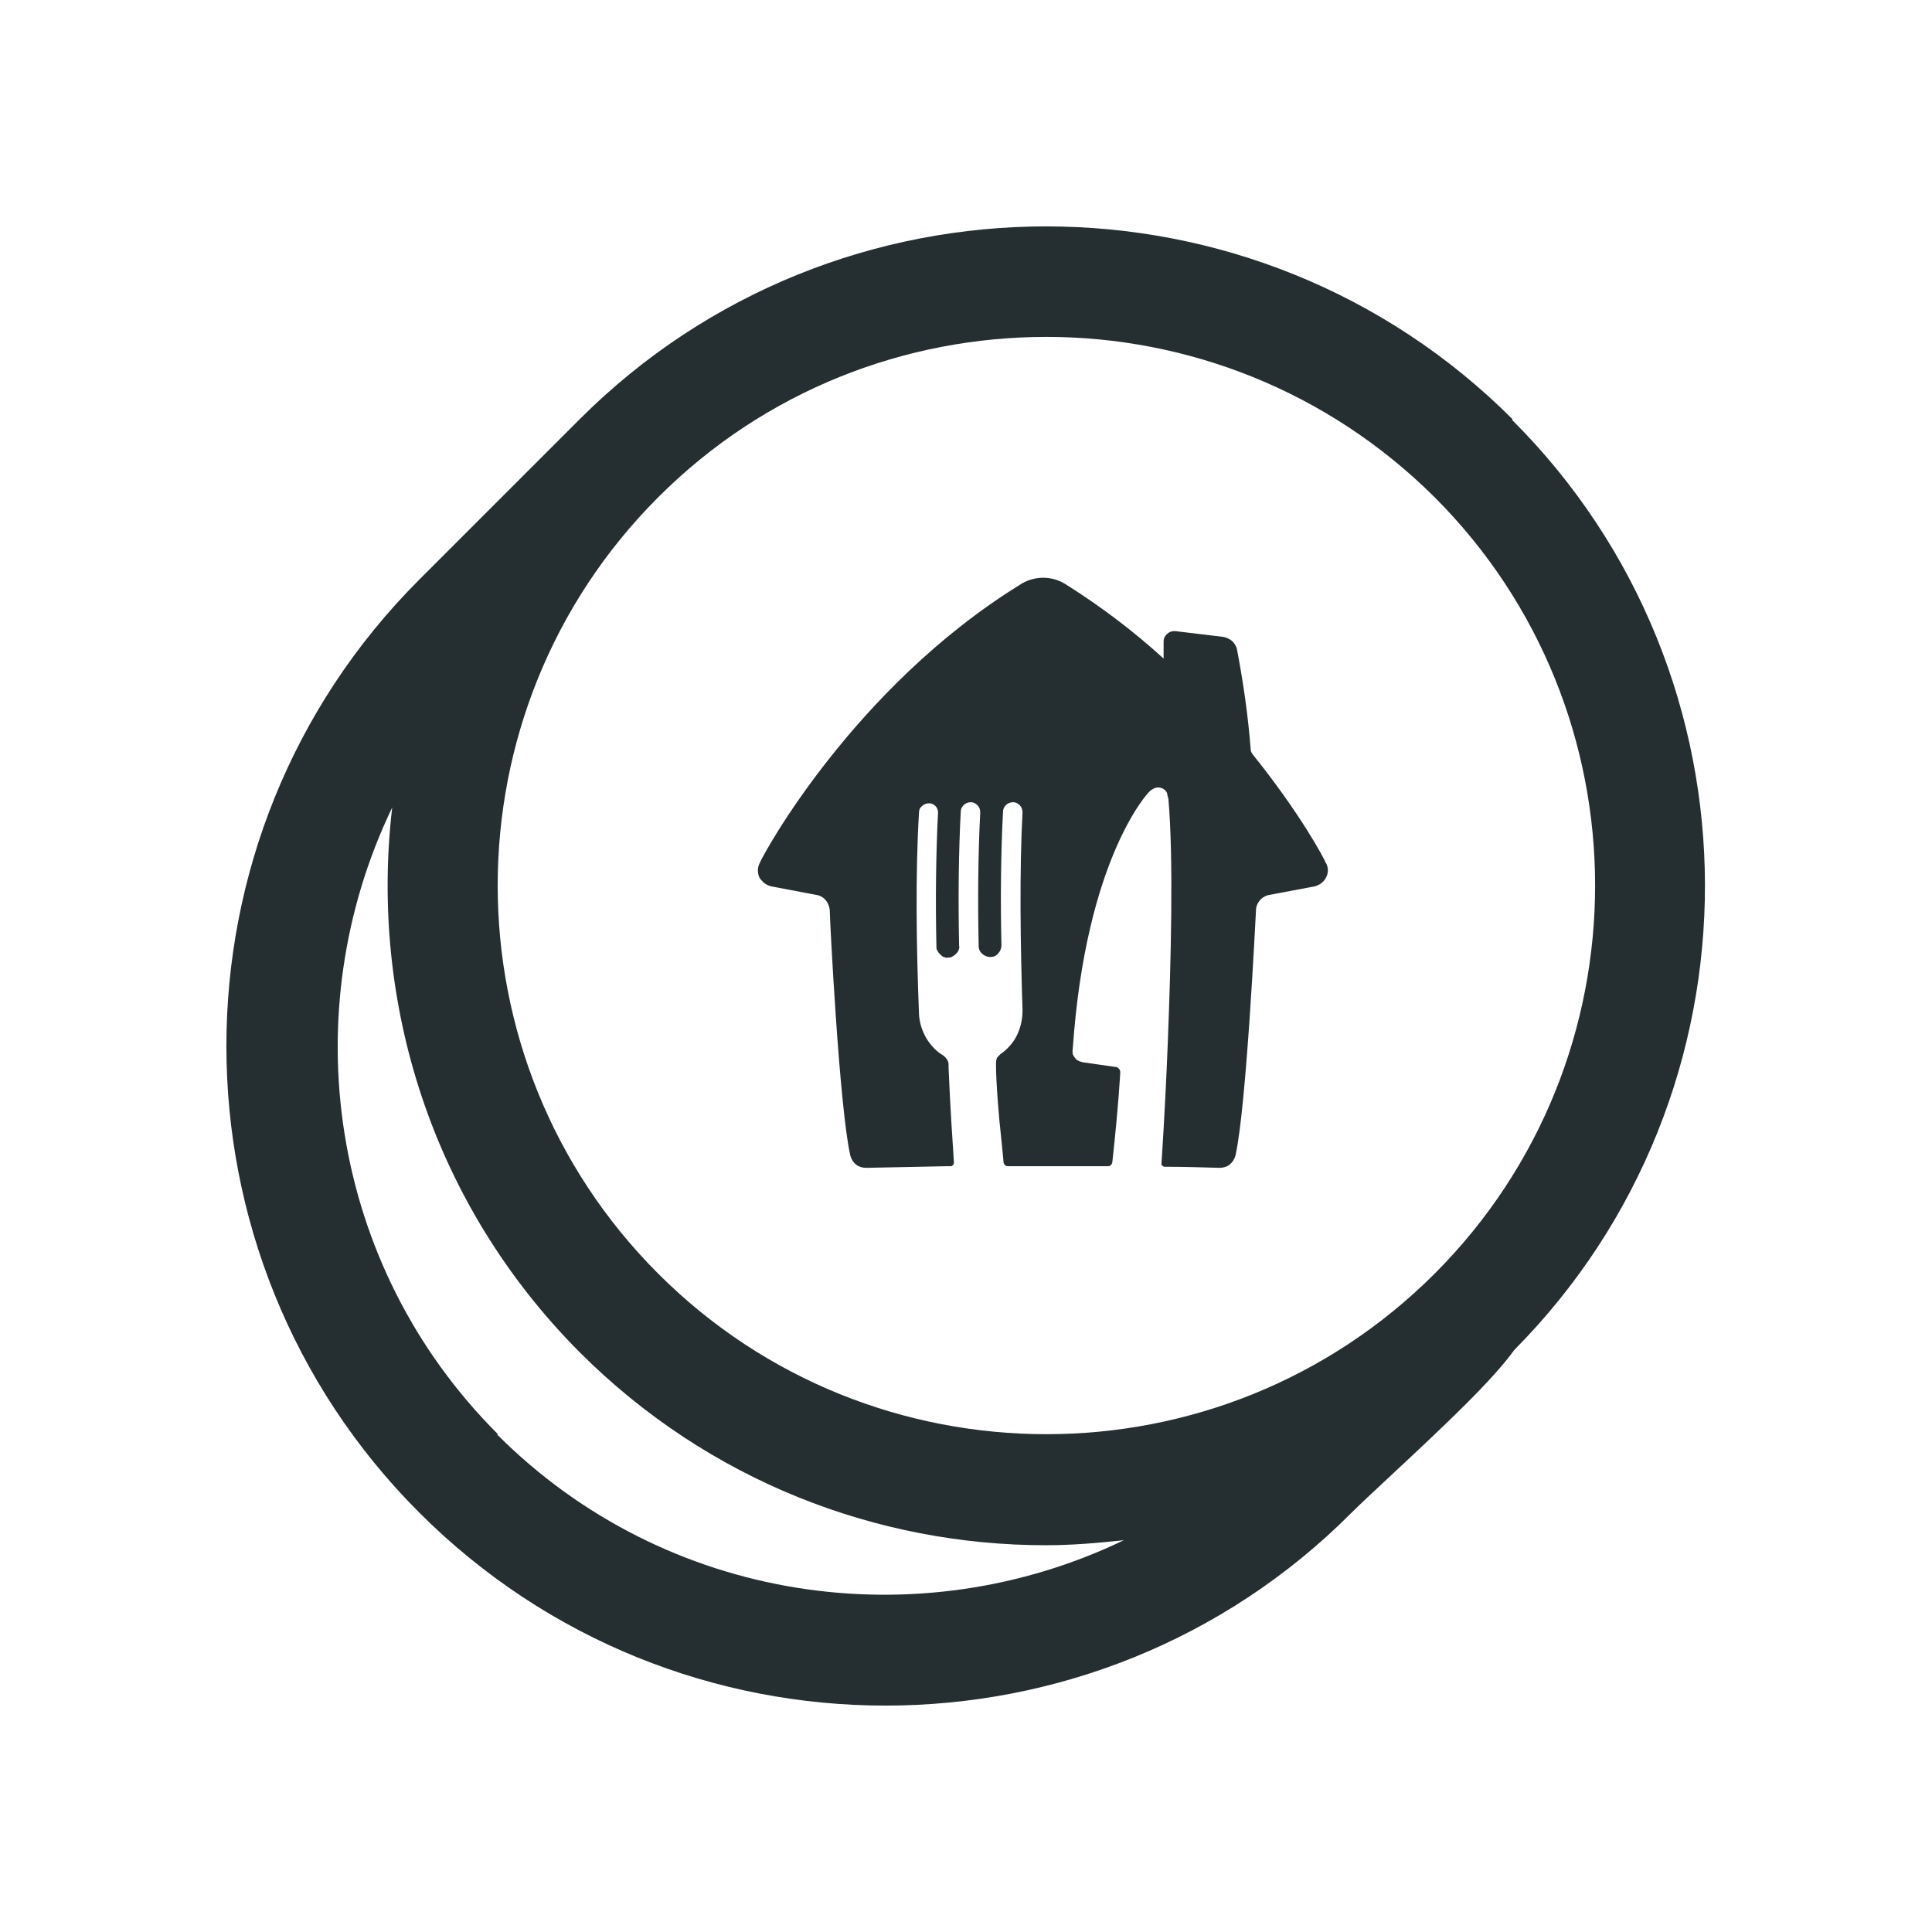
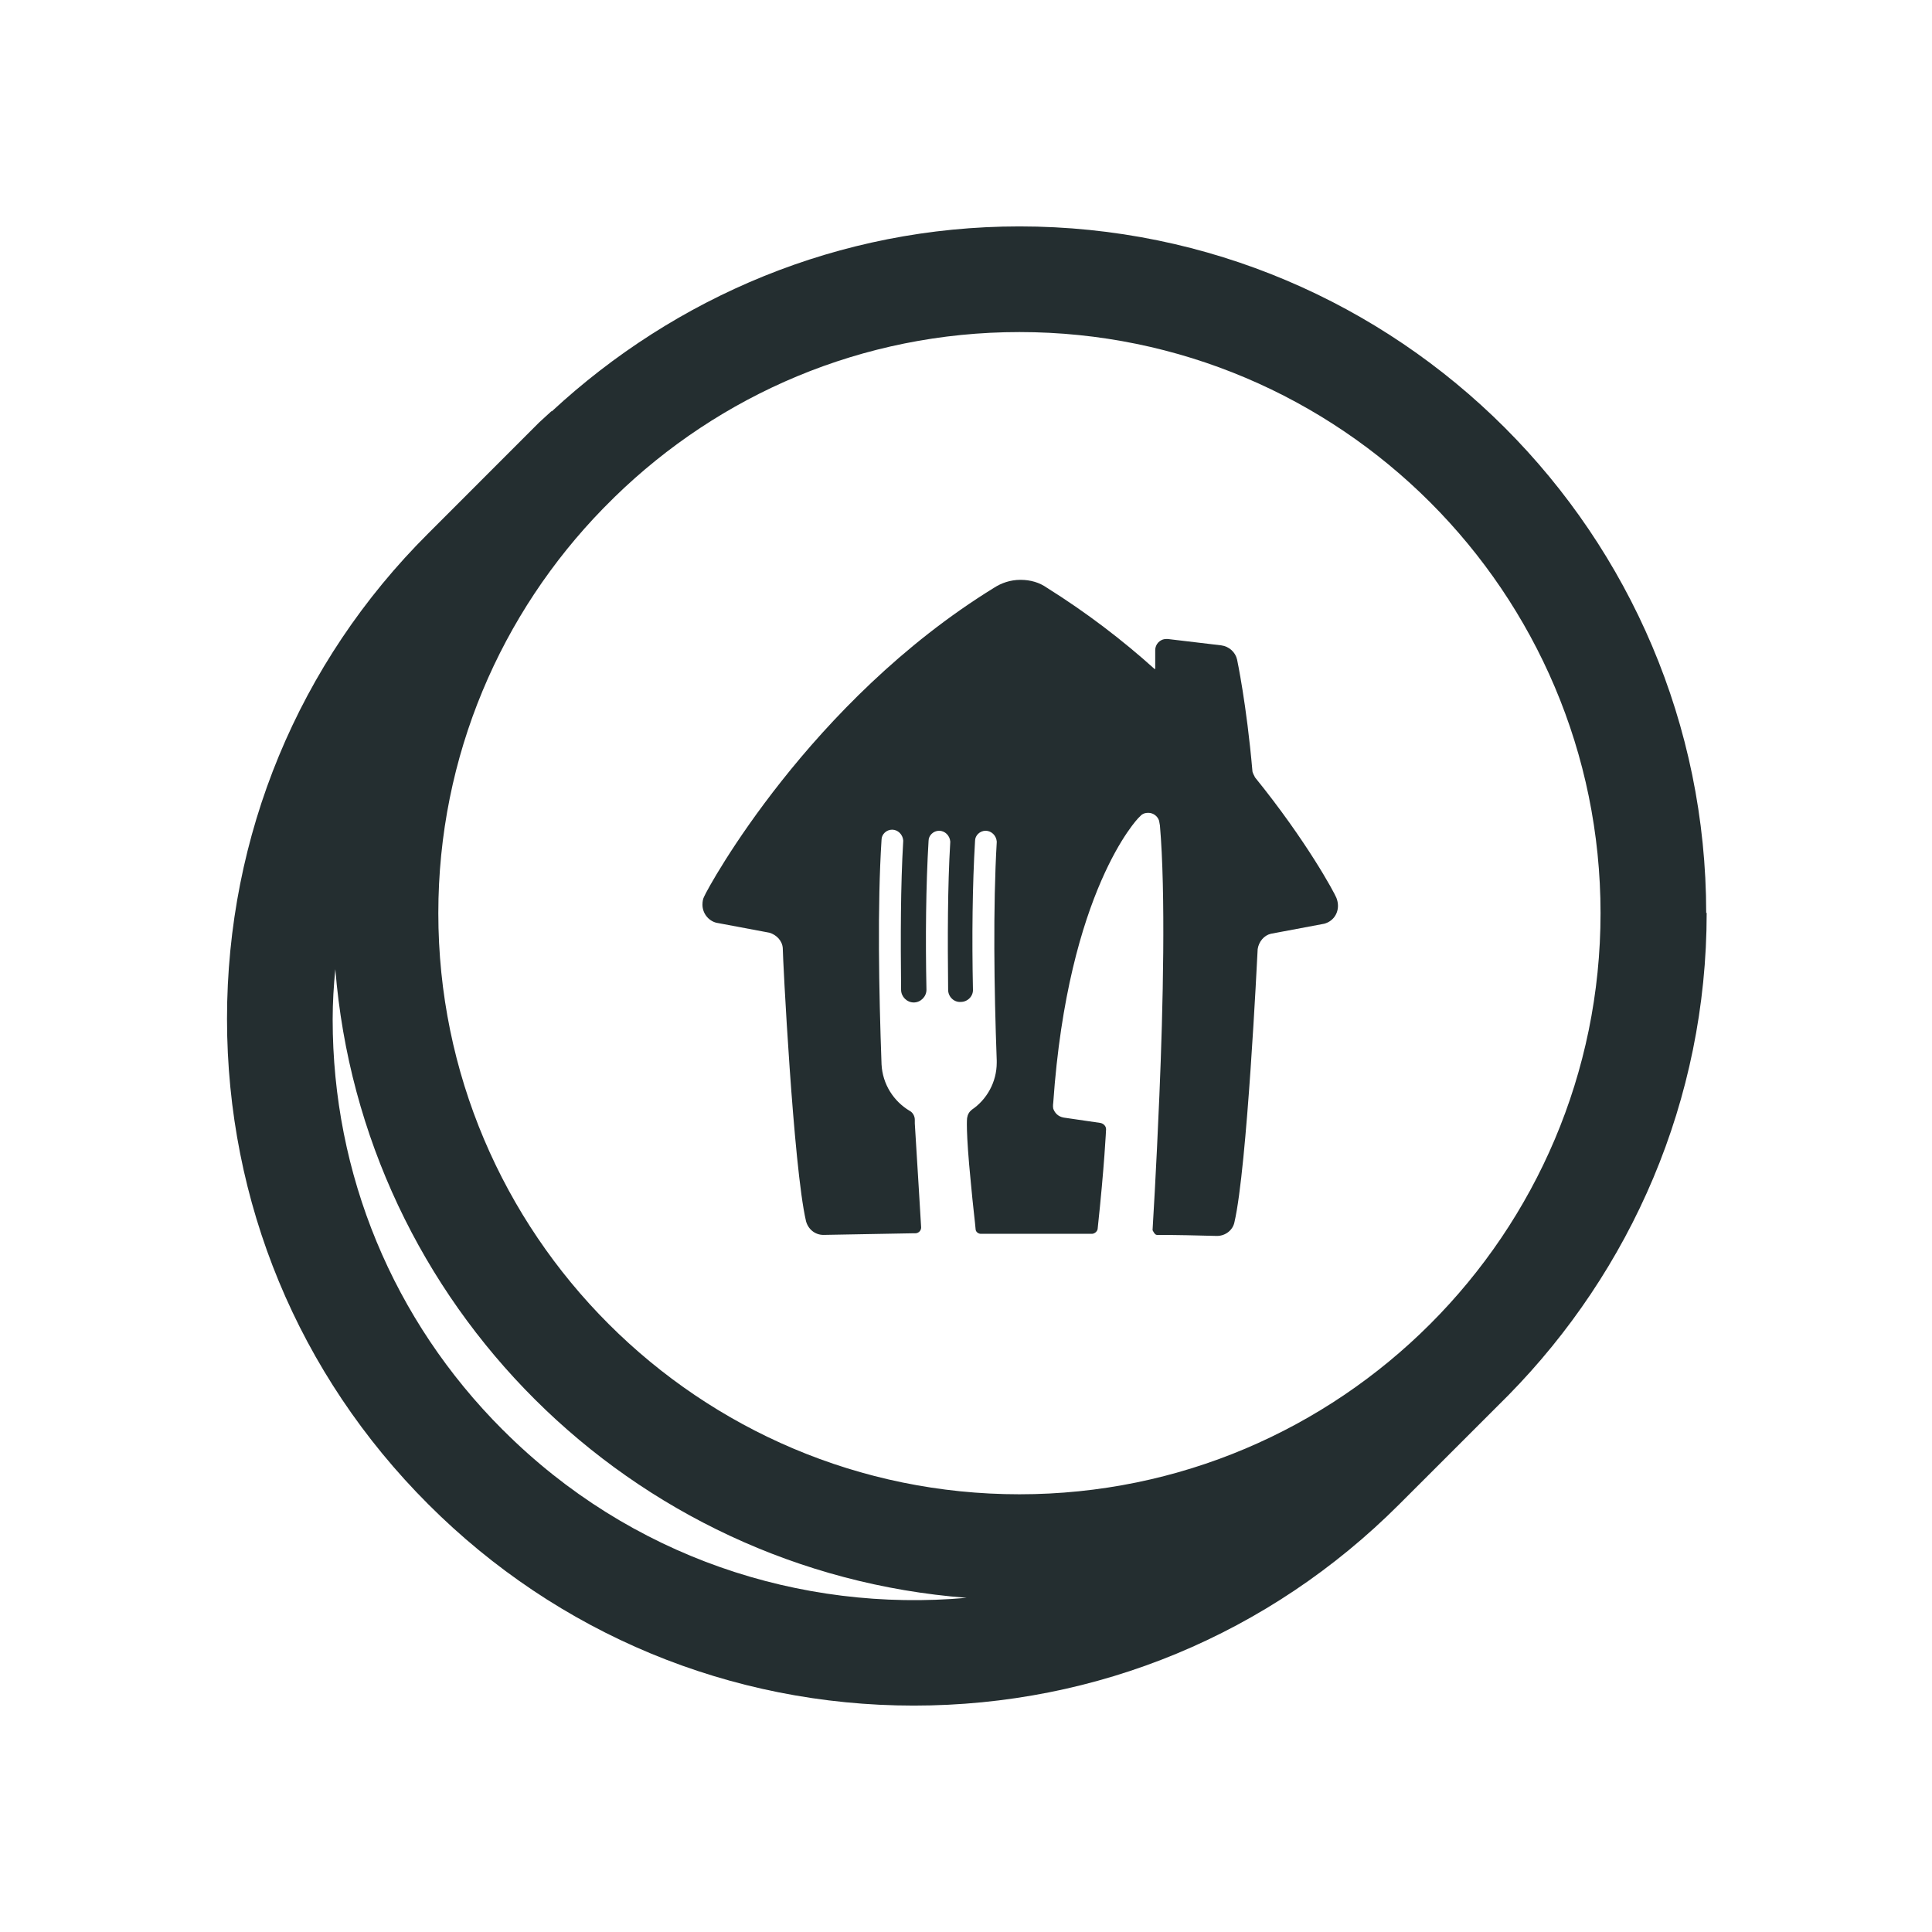
<svg xmlns="http://www.w3.org/2000/svg" width="32" height="32" viewBox="0 0 32 32" fill="none">
-   <path d="M25.053 6.944C20.794 2.685 13.86 2.685 9.601 6.944L6.944 9.601C2.685 13.86 2.685 20.794 6.944 25.053C9.079 27.188 11.872 28.25 14.666 28.25C17.46 28.25 20.263 27.188 22.388 25.053C22.534 24.907 22.773 24.687 23.047 24.43C23.982 23.56 24.724 22.855 25.081 22.36C29.303 18.101 29.294 11.195 25.044 6.954L25.053 6.944ZM17.332 5.58C19.658 5.58 21.985 6.468 23.762 8.236C27.306 11.781 27.306 17.551 23.762 21.096C20.217 24.641 14.446 24.641 10.902 21.096C7.357 17.551 7.357 11.781 10.902 8.236C12.678 6.459 15.005 5.58 17.332 5.58ZM8.245 23.753C5.442 20.95 4.865 16.764 6.496 13.375C6.12 16.59 7.146 19.933 9.601 22.397C11.735 24.531 14.529 25.594 17.322 25.594C17.753 25.594 18.183 25.557 18.614 25.511C15.225 27.142 11.039 26.565 8.236 23.762L8.245 23.753Z" fill="#252F31" />
-   <path d="M21.959 14.294C21.933 14.215 21.521 13.454 20.752 12.5C20.734 12.474 20.716 12.447 20.716 12.421C20.673 11.861 20.594 11.31 20.489 10.759C20.48 10.706 20.445 10.654 20.41 10.619C20.366 10.584 20.314 10.557 20.262 10.549L19.465 10.453H19.448C19.404 10.453 19.36 10.47 19.325 10.505C19.29 10.54 19.273 10.575 19.273 10.627V10.908C18.774 10.453 18.24 10.05 17.672 9.691C17.558 9.613 17.418 9.569 17.278 9.569C17.138 9.569 16.998 9.613 16.884 9.691C14.145 11.389 12.64 14.145 12.579 14.303C12.562 14.338 12.553 14.381 12.553 14.416C12.553 14.477 12.57 14.539 12.614 14.582C12.649 14.626 12.701 14.661 12.763 14.679L13.55 14.828C13.603 14.845 13.646 14.871 13.681 14.915C13.716 14.959 13.734 15.011 13.743 15.064C13.743 15.204 13.9 18.328 14.084 19.141C14.101 19.203 14.136 19.255 14.18 19.29C14.224 19.325 14.285 19.343 14.347 19.343C14.81 19.334 15.23 19.325 15.685 19.316H15.72C15.72 19.316 15.746 19.316 15.755 19.316C15.764 19.316 15.773 19.308 15.781 19.299C15.781 19.299 15.799 19.281 15.799 19.273C15.799 19.264 15.799 19.246 15.799 19.238C15.781 18.966 15.738 18.336 15.711 17.68C15.711 17.663 15.711 17.645 15.711 17.628C15.711 17.601 15.703 17.575 15.685 17.549C15.668 17.523 15.65 17.505 15.633 17.488C15.51 17.418 15.414 17.312 15.344 17.199C15.274 17.076 15.23 16.945 15.222 16.805C15.178 15.711 15.16 14.443 15.222 13.454C15.222 13.41 15.239 13.375 15.274 13.349C15.3 13.322 15.344 13.305 15.388 13.305C15.431 13.305 15.466 13.322 15.493 13.349C15.519 13.375 15.537 13.419 15.537 13.454C15.502 14.127 15.493 14.906 15.51 15.676C15.51 15.703 15.51 15.729 15.528 15.746C15.537 15.773 15.554 15.79 15.572 15.807C15.589 15.825 15.607 15.842 15.633 15.851C15.659 15.86 15.677 15.869 15.703 15.86C15.729 15.86 15.755 15.86 15.773 15.842C15.799 15.834 15.816 15.816 15.834 15.799C15.851 15.781 15.869 15.764 15.878 15.738C15.886 15.711 15.895 15.694 15.886 15.668C15.869 14.889 15.878 14.11 15.913 13.445C15.913 13.401 15.93 13.366 15.965 13.331C15.992 13.305 16.035 13.287 16.079 13.287C16.123 13.287 16.158 13.305 16.193 13.34C16.219 13.366 16.236 13.41 16.236 13.454C16.201 14.127 16.193 14.898 16.21 15.668C16.21 15.72 16.228 15.764 16.271 15.799C16.306 15.834 16.359 15.851 16.403 15.851C16.455 15.851 16.499 15.834 16.534 15.79C16.569 15.755 16.587 15.703 16.587 15.659C16.569 14.889 16.578 14.101 16.613 13.445C16.613 13.401 16.63 13.366 16.665 13.331C16.692 13.305 16.735 13.287 16.779 13.287C16.823 13.287 16.858 13.305 16.893 13.34C16.919 13.366 16.936 13.41 16.936 13.454C16.884 14.434 16.901 15.65 16.936 16.718C16.936 16.718 16.936 16.735 16.936 16.744C16.936 16.892 16.901 17.032 16.84 17.155C16.779 17.277 16.683 17.383 16.569 17.461C16.552 17.479 16.534 17.496 16.517 17.514C16.508 17.531 16.499 17.558 16.499 17.584C16.499 17.584 16.482 17.75 16.552 18.546C16.587 18.896 16.613 19.133 16.622 19.246C16.622 19.264 16.63 19.281 16.648 19.299C16.665 19.316 16.683 19.316 16.7 19.316H16.77C16.919 19.316 17.076 19.316 17.243 19.316H17.304H17.899H18.345C18.345 19.316 18.389 19.316 18.398 19.299C18.415 19.281 18.424 19.264 18.424 19.246C18.529 18.293 18.555 17.759 18.555 17.759C18.555 17.733 18.547 17.715 18.529 17.698C18.512 17.68 18.494 17.671 18.468 17.671L17.925 17.593C17.925 17.593 17.855 17.575 17.829 17.549C17.803 17.523 17.785 17.496 17.768 17.461C17.768 17.435 17.759 17.409 17.768 17.374C17.986 14.197 19.028 13.121 19.028 13.121C19.045 13.104 19.063 13.086 19.08 13.078C19.107 13.06 19.142 13.043 19.177 13.043C19.212 13.043 19.247 13.051 19.273 13.069C19.299 13.086 19.325 13.113 19.334 13.148C19.334 13.174 19.343 13.2 19.352 13.226C19.439 14.224 19.395 15.921 19.343 17.251C19.299 18.38 19.238 19.264 19.238 19.264C19.238 19.264 19.238 19.281 19.238 19.29C19.238 19.29 19.238 19.308 19.255 19.308C19.255 19.308 19.273 19.316 19.273 19.325C19.273 19.325 19.29 19.325 19.299 19.325C19.596 19.325 19.885 19.334 20.2 19.343C20.262 19.343 20.323 19.325 20.366 19.29C20.41 19.255 20.445 19.203 20.463 19.141C20.646 18.328 20.795 15.204 20.804 15.064C20.804 15.011 20.83 14.959 20.865 14.915C20.9 14.871 20.944 14.845 20.997 14.828L21.784 14.679C21.845 14.661 21.898 14.626 21.933 14.582C21.968 14.539 21.994 14.477 21.994 14.416C21.994 14.381 21.985 14.338 21.968 14.303L21.959 14.294Z" fill="#252F31" />
+   <path d="M20.779 12.859C20.779 12.859 20.744 12.797 20.744 12.771C20.647 11.66 20.49 10.925 20.49 10.925C20.463 10.803 20.358 10.706 20.227 10.689L19.343 10.584C19.343 10.584 19.326 10.584 19.317 10.584C19.212 10.584 19.134 10.671 19.134 10.768V11.074C19.134 11.074 19.134 11.082 19.125 11.082C18.591 10.601 17.996 10.146 17.34 9.735C17.217 9.648 17.069 9.604 16.902 9.604C16.736 9.604 16.587 9.656 16.465 9.735C13.411 11.616 11.731 14.688 11.661 14.854C11.643 14.889 11.635 14.932 11.635 14.985C11.635 15.125 11.731 15.248 11.862 15.283L12.746 15.449C12.86 15.484 12.956 15.58 12.965 15.703C12.965 15.86 13.14 19.325 13.35 20.226C13.385 20.358 13.498 20.454 13.639 20.454C14.155 20.445 14.618 20.436 15.126 20.427C15.126 20.427 15.152 20.427 15.161 20.427C15.213 20.427 15.257 20.384 15.257 20.331C15.24 20.025 15.196 19.334 15.152 18.608C15.152 18.59 15.152 18.564 15.152 18.546C15.152 18.485 15.117 18.424 15.065 18.398C14.802 18.24 14.618 17.96 14.601 17.628C14.557 16.411 14.531 15.002 14.601 13.909C14.601 13.821 14.68 13.742 14.776 13.742C14.872 13.742 14.951 13.821 14.96 13.918C14.96 13.918 14.96 13.926 14.96 13.935C14.916 14.67 14.916 15.536 14.925 16.394C14.925 16.508 15.021 16.604 15.135 16.604C15.248 16.604 15.345 16.508 15.345 16.394C15.327 15.536 15.336 14.661 15.38 13.926C15.38 13.839 15.459 13.76 15.555 13.76C15.651 13.76 15.73 13.839 15.739 13.935C15.739 13.935 15.739 13.944 15.739 13.953C15.695 14.679 15.695 15.545 15.704 16.394C15.704 16.508 15.8 16.604 15.914 16.595C16.027 16.595 16.123 16.499 16.115 16.385C16.097 15.527 16.106 14.661 16.15 13.926C16.15 13.839 16.229 13.76 16.325 13.76C16.421 13.76 16.5 13.839 16.509 13.935C16.509 13.935 16.509 13.944 16.509 13.953C16.447 15.02 16.465 16.376 16.509 17.566V17.575C16.509 17.575 16.509 17.584 16.509 17.593C16.509 17.593 16.509 17.593 16.509 17.601C16.509 17.925 16.342 18.214 16.097 18.38C16.053 18.415 16.027 18.459 16.018 18.52C16.018 18.52 15.992 18.704 16.08 19.587C16.115 19.973 16.15 20.244 16.159 20.358C16.159 20.401 16.202 20.436 16.246 20.436C16.272 20.436 16.299 20.436 16.334 20.436C16.5 20.436 16.675 20.436 16.858 20.436H16.928C17.156 20.436 17.375 20.436 17.585 20.436H18.084C18.127 20.436 18.171 20.401 18.18 20.358C18.294 19.299 18.32 18.704 18.32 18.704C18.32 18.651 18.276 18.608 18.224 18.599L17.62 18.511C17.523 18.494 17.471 18.433 17.445 18.363C17.436 18.319 17.445 18.266 17.445 18.266C17.69 14.74 18.854 13.55 18.854 13.55C18.889 13.515 18.906 13.498 18.906 13.498C18.941 13.471 18.976 13.463 19.02 13.463C19.099 13.463 19.169 13.515 19.195 13.585C19.195 13.585 19.203 13.611 19.212 13.672C19.308 14.784 19.265 16.674 19.203 18.144C19.151 19.395 19.09 20.375 19.09 20.375C19.09 20.375 19.125 20.454 19.16 20.454C19.492 20.454 19.816 20.462 20.157 20.471C20.297 20.471 20.42 20.375 20.446 20.244C20.656 19.343 20.822 15.877 20.831 15.72C20.849 15.598 20.936 15.492 21.05 15.466L21.933 15.3C22.065 15.265 22.161 15.151 22.161 15.002C22.161 14.959 22.152 14.915 22.135 14.871C22.1 14.784 21.645 13.935 20.787 12.876L20.779 12.859Z" fill="#242E30" />
+   <path d="M28.26 15.125C28.26 8.851 23.159 3.75 16.885 3.75C13.892 3.75 11.18 4.923 9.141 6.812H9.132L8.931 6.996C8.87 7.058 8.817 7.11 8.756 7.171L7.094 8.834C4.941 10.977 3.76 13.839 3.76 16.875C3.76 19.911 4.941 22.764 7.094 24.916C9.237 27.06 12.098 28.25 15.135 28.25C18.171 28.25 21.023 27.069 23.176 24.916L24.979 23.114C27.009 21.049 28.268 18.231 28.268 15.116L28.26 15.125ZM8.327 23.683C6.507 21.863 5.51 19.448 5.51 16.884C5.51 16.604 5.527 16.324 5.554 16.052C6 21.609 10.445 26.036 16.01 26.465C13.262 26.71 10.436 25.791 8.336 23.691L8.327 23.683ZM16.885 24.75C11.573 24.75 7.26 20.436 7.26 15.125C7.26 12.518 8.301 10.155 9.99 8.422L10.182 8.23C11.915 6.541 14.277 5.5 16.885 5.5C22.196 5.5 26.51 9.814 26.51 15.125C26.51 20.436 22.196 24.75 16.885 24.75Z" fill="#242E30" />
</svg>
